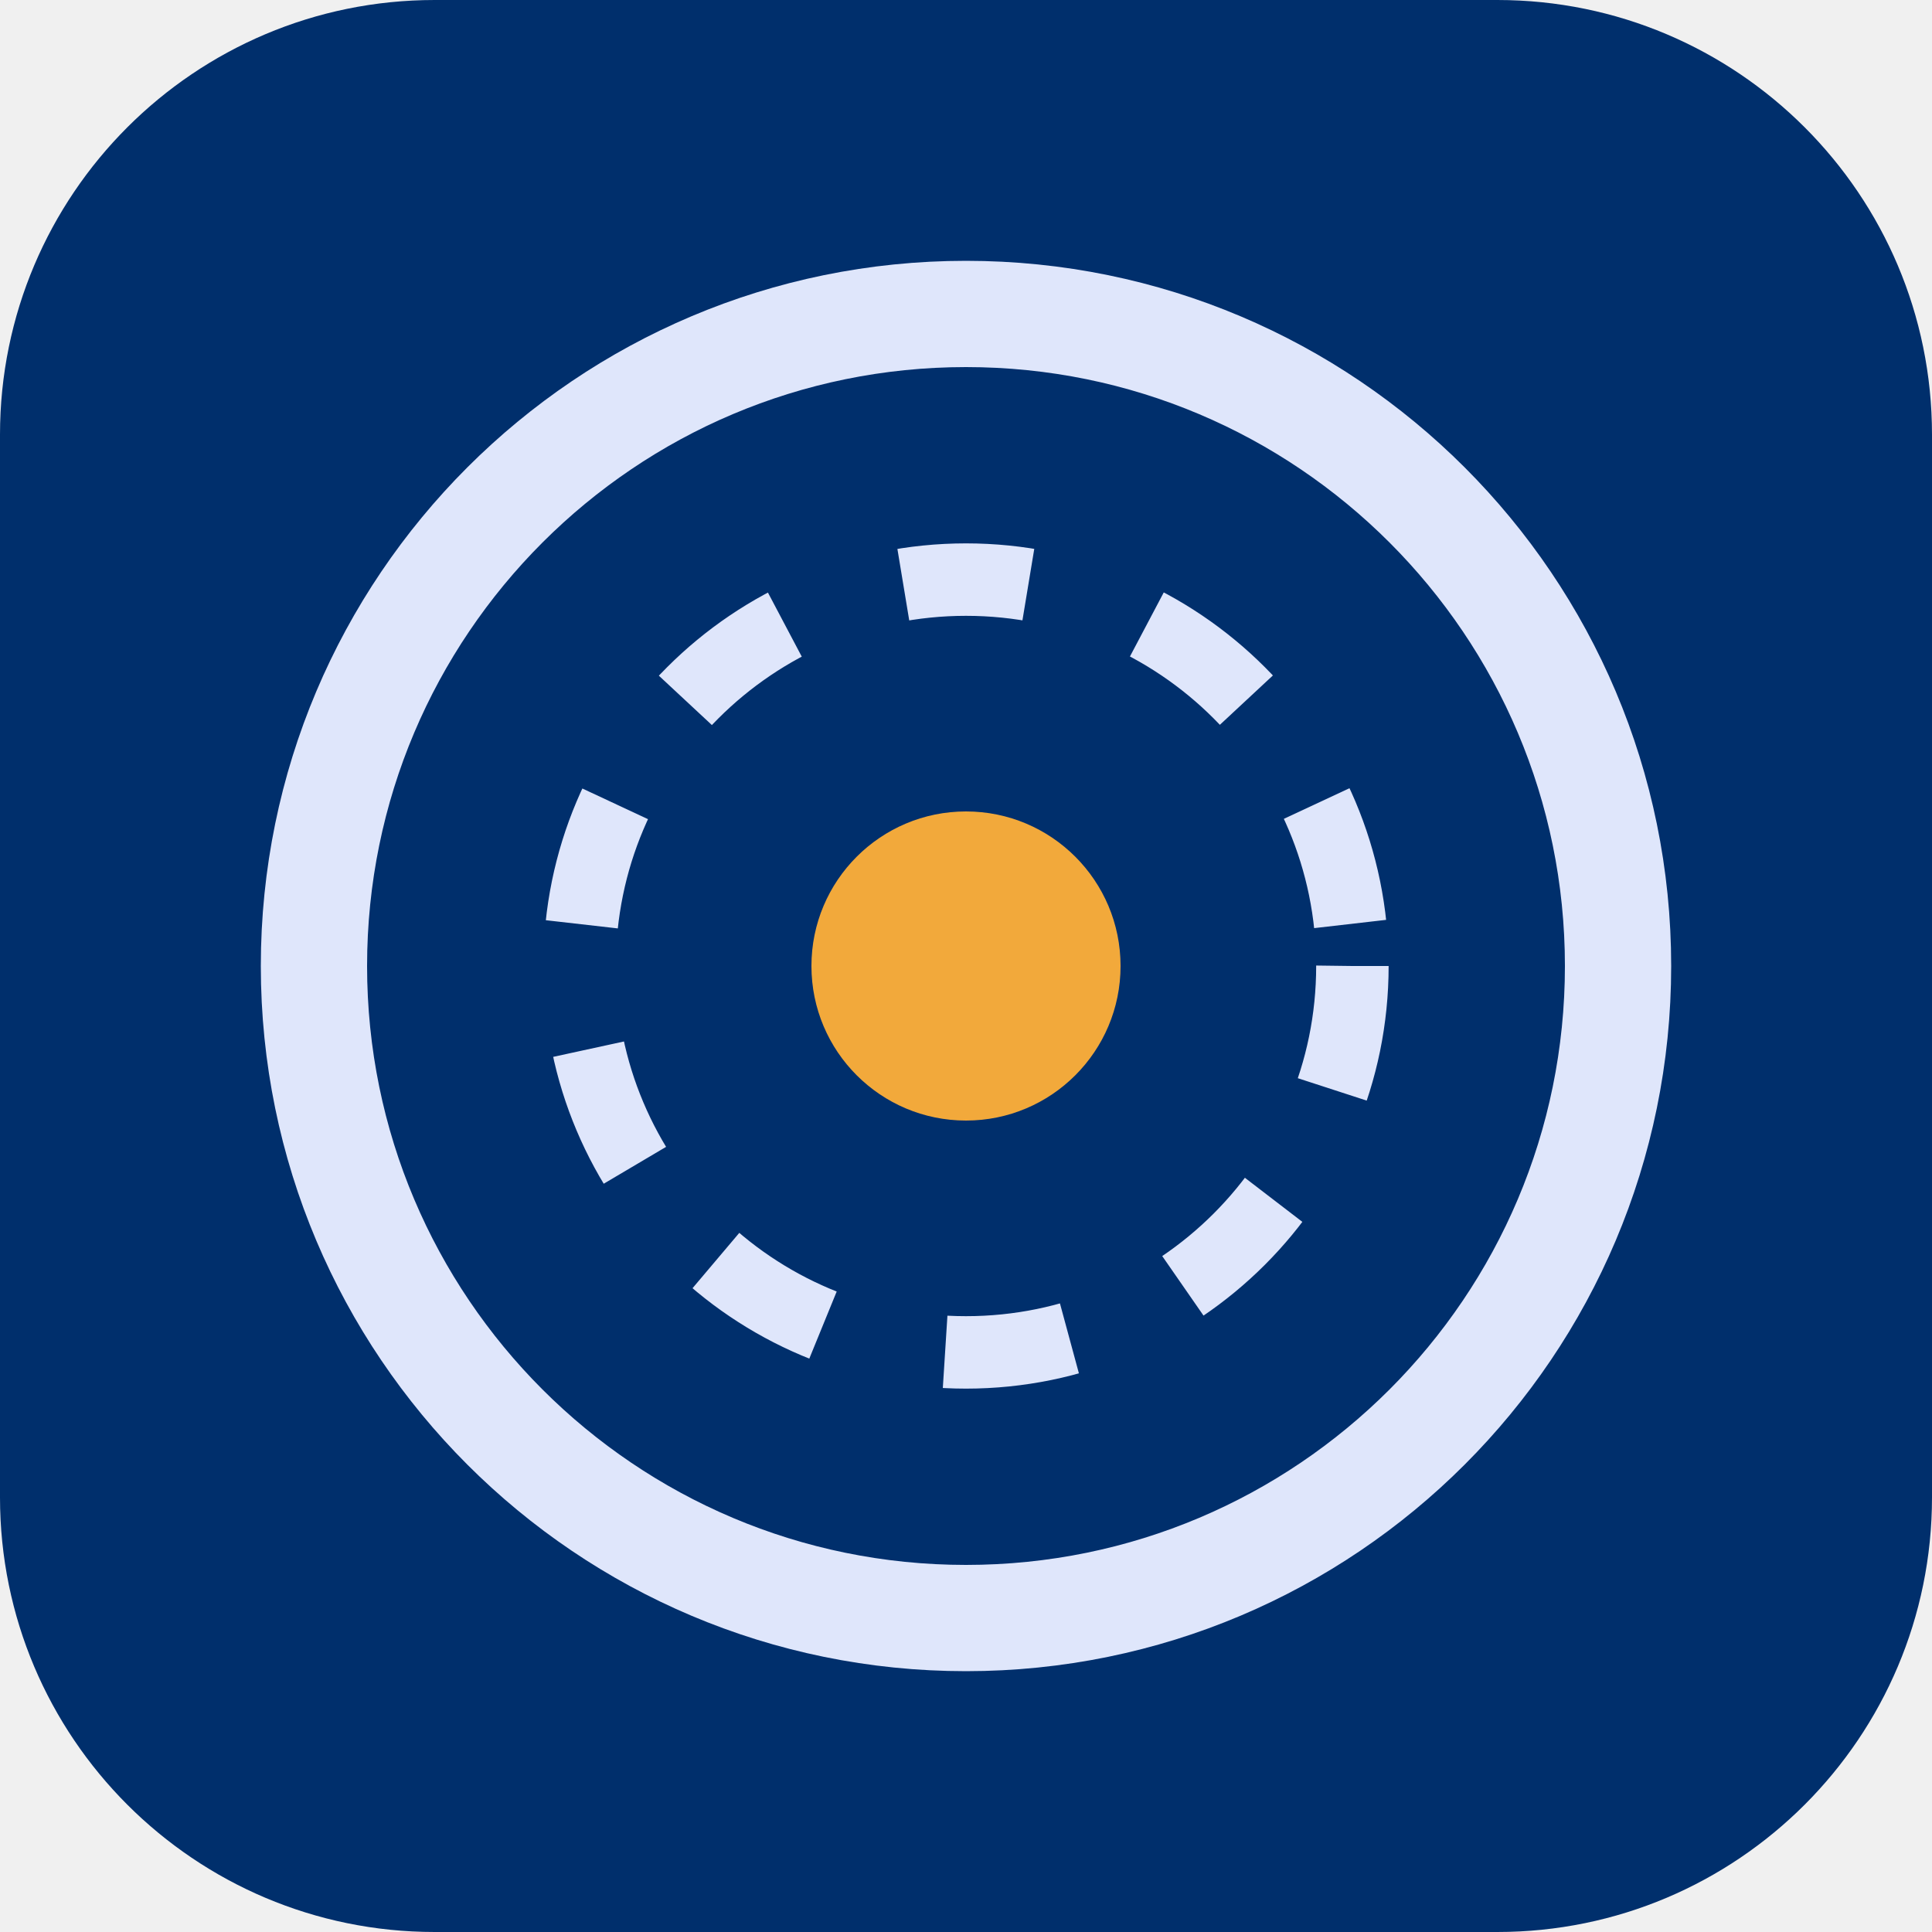
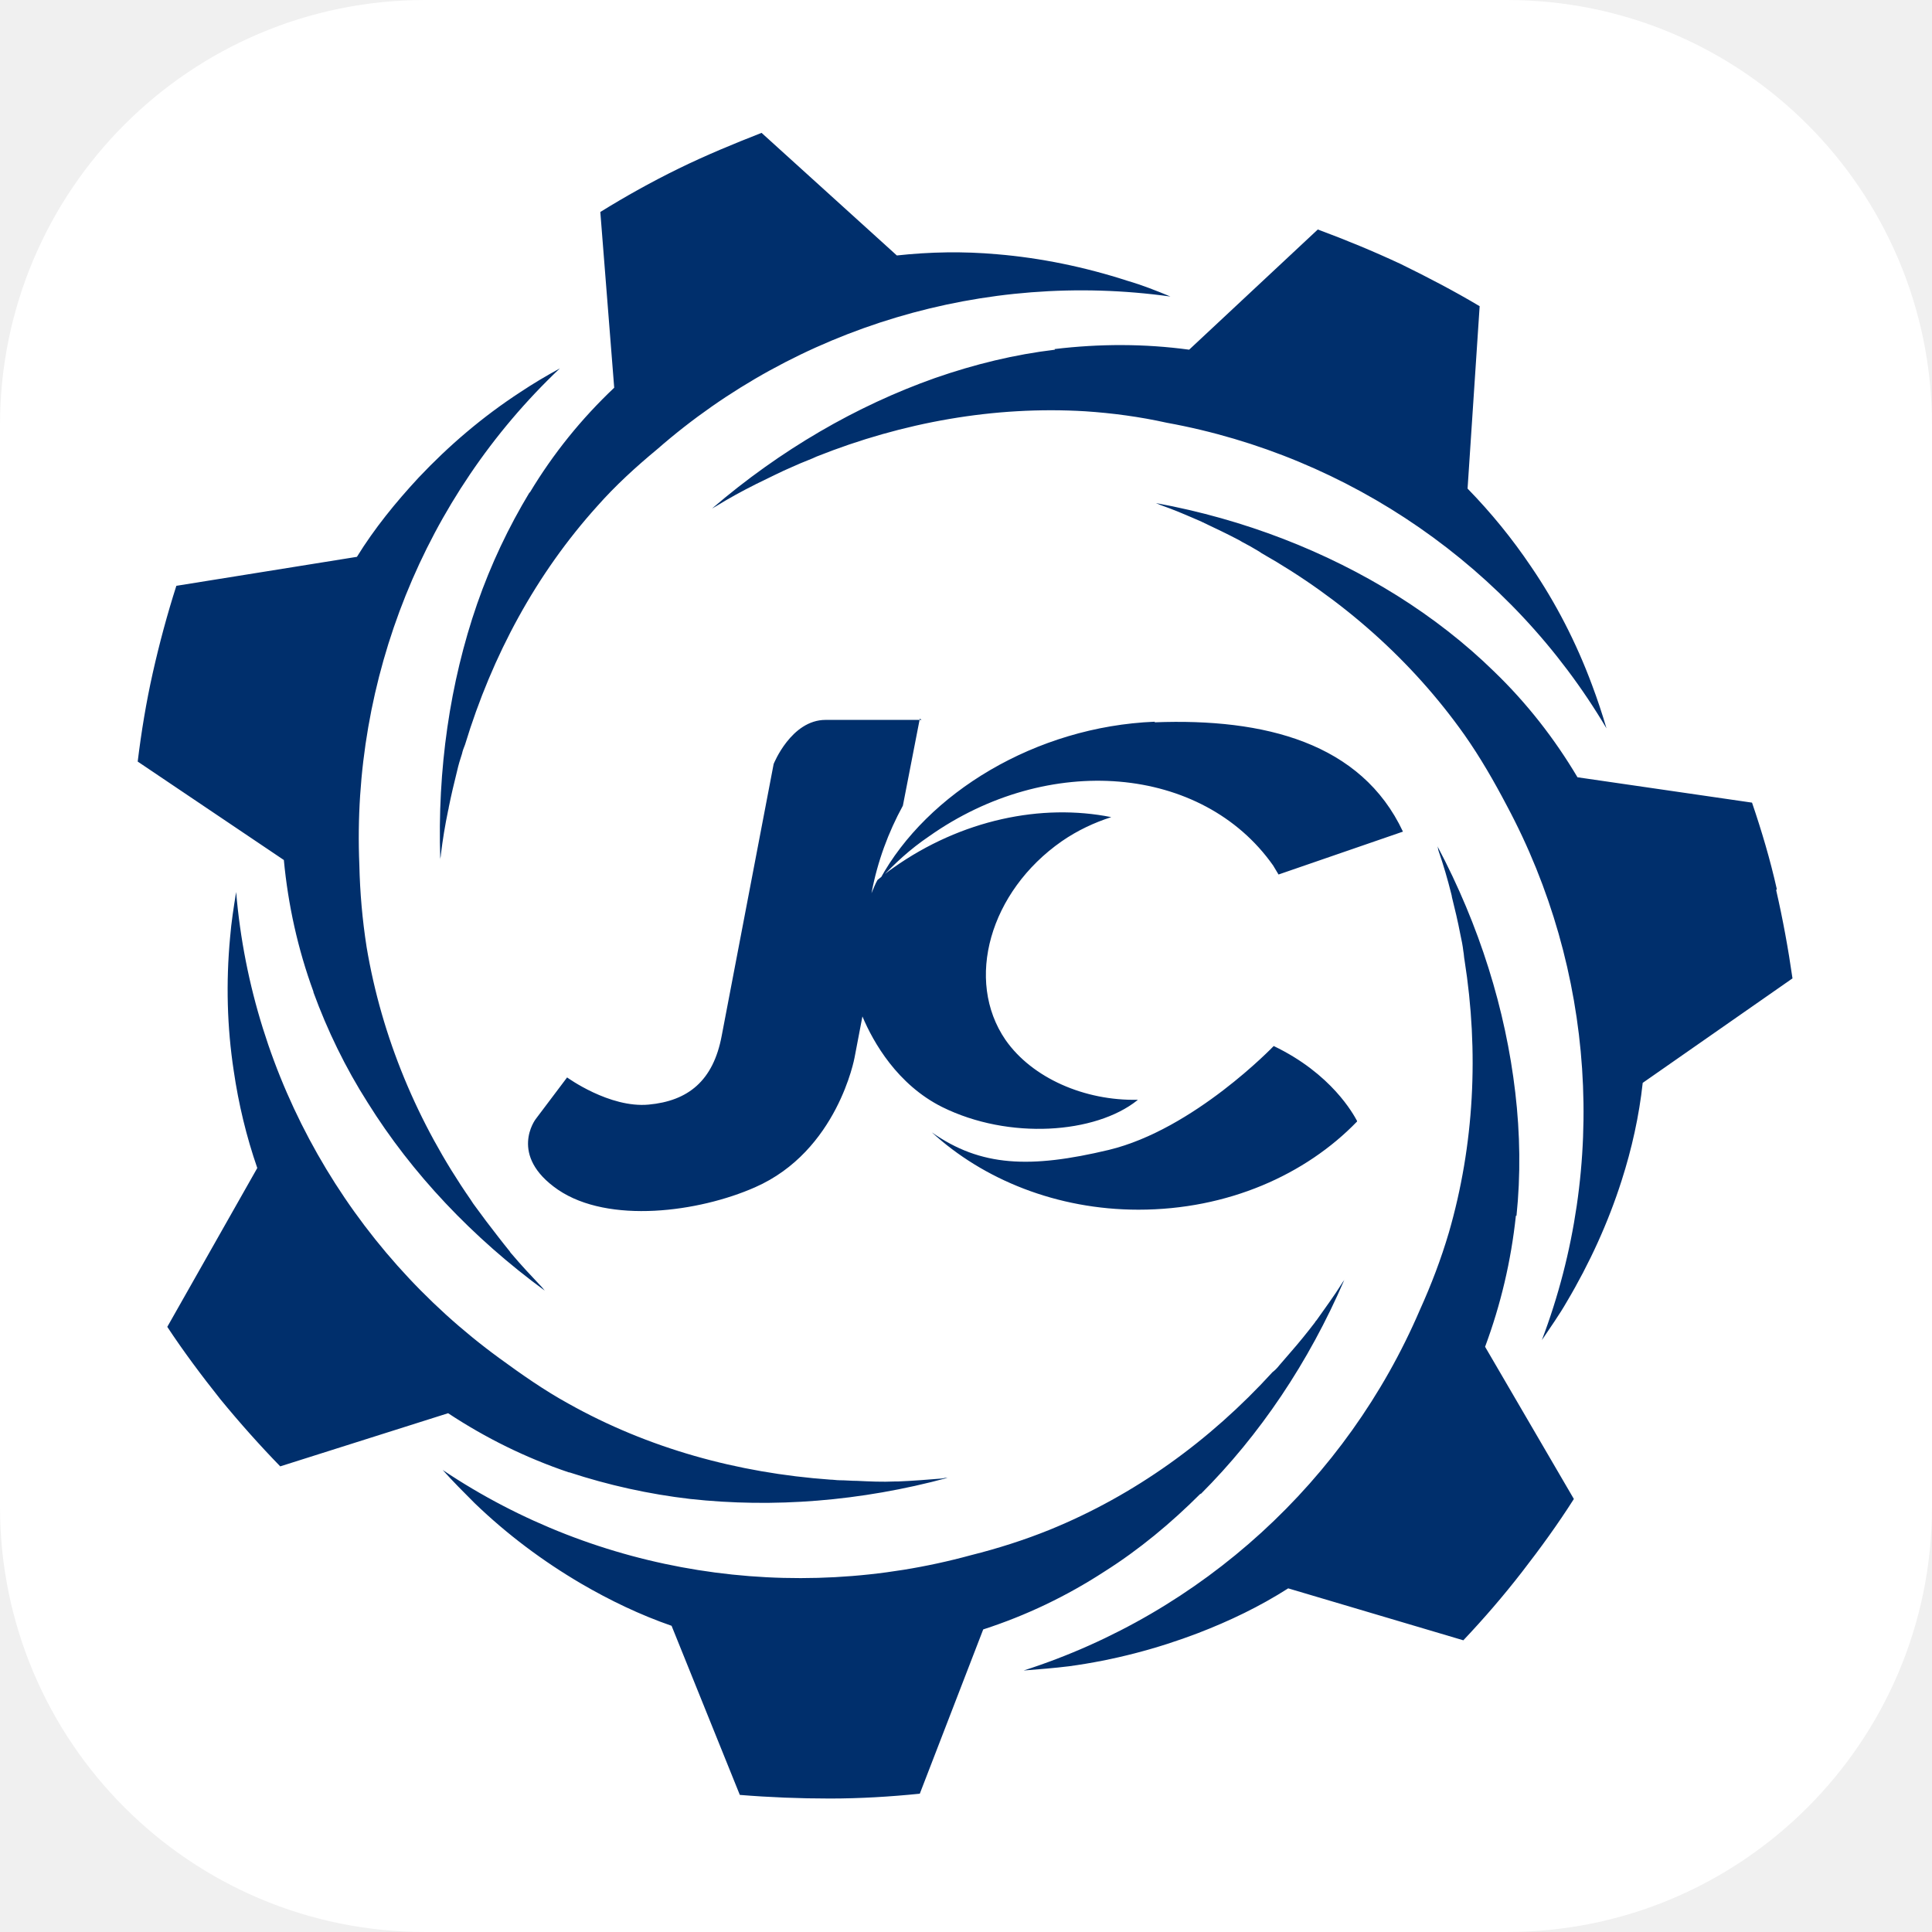
- <svg xmlns="http://www.w3.org/2000/svg" viewBox="0 0 40 40">
-   <rect width="40" height="40" rx="9" fill="#002F6C" />
-   <circle cx="20" cy="20" r="13.5" fill="none" stroke="#dfe6fb" stroke-width="2.2" />
-   <circle cx="20" cy="20" r="8" fill="none" stroke="#dfe6fb" stroke-width="1.5" stroke-dasharray="2.6 2.6" />
-   <circle cx="20" cy="20" r="3.2" fill="#f2a93b" />
+ <svg xmlns="http://www.w3.org/2000/svg" viewBox="0 0 319.9 319.9">
+   <rect width="319.9" height="319.9" rx="70.4" fill="#fff" />
+   <path transform="translate(22.9 22)" fill="#002F6C" d="M29 , 142.3c2.3 , 6.3 , 5.3 , 12.5 , 9 , 18.3 , 7.3 , 11.7 , 17.3 , 22.3 , 29.3 , 31.1 -0.2 -0.2 -0.3 -0.4 -0.5 -0.6 -1.7 -1.8 -3.4 -3.6 -5 -5.5 -0.1 -0.1 -0.2 -0.2 -0.3 -0.4 -1.3 -1.6 -2.6 -3.3 -3.9 -5 -0.6 -0.8 -1.1 -1.5 -1.7 -2.3 -0.3 -0.4 -0.6 -0.8 -0.9 -1.3 -8.8 -12.7 -14.7 -26.9 -17.2 -41.8 -0.7 -4.5 -1.1 -9 -1.2 -13.6 -1.3 -30.7 , 10.7 -60.9 , 33.2 -82.2 -2.2 , 1.2 -4.4 , 2.5 -6.5 , 3.9 -6.3 , 4.1 -11.9 , 8.9 -16.9 , 14.2 -3.8 , 4.1 -7.3 , 8.4 -10.2 , 13.1l-29.9 , 4.8c-1.5 , 4.7 -2.8 , 9.5 -3.9 , 14.4 -1.1 , 4.9 -1.9 , 9.8 -2.5 , 14.7l24.2 , 16.3c0.7 , 7.4 , 2.3 , 14.7 , 4.9 , 21.8M71.4 , 221.8c6.4 , 2.1 , 13.1 , 3.6 , 20 , 4.4 , 13.7 , 1.5 , 28.2 0.4 , 42.6 -3.5 -0.3 0 -0.5 0 -0.8 0.1 -2.5 0.2 -4.9 0.4 -7.4 0.5 -0.1 , 0 -0.3 , 0 -0.5 , 0 -2.1 0.1 -4.2 0 -6.3 -0.1 -1 0 -1.9 -0.1 -2.9 -0.1 -0.5 0 -1 -0.1 -1.5 -0.1 -15.4 -1.1 -30.2 -5.2 -43.4 -12.6 -4 -2.2 -7.7 -4.8 -11.4 -7.5 -24.8 -18.1 -41 -46.3 -43.6 -77.2 -0.4 , 2.5 -0.8 , 5 -1 , 7.5 -0.7 , 7.5 -0.5 , 14.9 0.6 , 22.1 0.8 , 5.5 , 2.1 , 10.9 , 3.9 , 16.1l-14.9 , 26.3c2.7 , 4.1 , 5.7 , 8.1 , 8.8 , 12 , 3.2 , 3.9 , 6.5 , 7.6 , 9.9 , 11.1l27.8 -8.8c6.2 , 4.1 , 12.9 , 7.4 , 20 , 9.8M175.9 , 225.4c9.8 -9.8 , 17.9 -21.8 , 23.8 -35.5 -0.1 0.2 -0.3 0.4 -0.4 0.6 -1.3 , 2.1 -2.8 , 4.1 -4.2 , 6.1 -0.1 0.1 -0.2 0.2 -0.3 0.4 -1.3 , 1.7 -2.6 , 3.3 -4 , 4.9 -0.6 0.7 -1.3 , 1.5 -1.9 , 2.2 -0.3 0.4 -0.7 0.8 -1.1 , 1.1 -10.4 , 11.4 -22.9 , 20.4 -36.9 , 26.1 -4.2 , 1.7 -8.6 , 3.1 -13 , 4.2 -29.6 , 8.1 -61.7 , 3.2 -87.5 -14.1 , 1.7 , 1.9 , 3.5 , 3.7 , 5.3 , 5.5 , 5.4 , 5.2 , 11.3 , 9.6 , 17.6 , 13.3 , 4.8 , 2.8 , 9.8 , 5.2 , 15 , 7l11.3 , 28c4.9 0.4 , 9.9 0.6 , 14.9 0.6 , 5 0 , 10 -0.3 , 14.9 -0.8l10.5 -27.2c7.1 -2.3 , 13.8 -5.5 , 20.1 -9.6 , 5.7 -3.6 , 11 -8 , 15.9 -12.9M228.2 , 179.3c0.7 -6.7 0.6 -13.6 -0.2 -20.4 -1.6 -13.7 -5.9 -27.6 -12.9 -40.8 0.1 0.2 0.1 0.5 0.2 0.8 0.8 , 2.3 , 1.5 , 4.7 , 2.1 , 7.1 0 0.1 0.1 0.3 0.1 0.5 0.5 , 2 1 , 4.1 , 1.4 , 6.2 0.2 0.9 0.4 , 1.9 0.5 , 2.8 0.1 0.5 0.1 , 1 0.2 , 1.5 , 2.4 , 15.2 , 1.6 , 30.6 -2.6 , 45.1 -1.3 , 4.4 -2.9 , 8.6 -4.8 , 12.8 -12.1 , 28.2 -36 , 50.2 -65.6 , 59.7 , 2.5 -0.2 , 5.1 -0.4 , 7.5 -0.7 , 7.4 -1 , 14.6 -2.9 , 21.4 -5.5 , 5.2 -2 , 10.2 -4.4 , 14.9 -7.4l29 , 8.6c3.4 -3.6 , 6.6 -7.3 , 9.7 -11.3 , 3.1 -4 , 6 -8 , 8.6 -12.1l-14.7 -25.2c2.6 -7 , 4.3 -14.2 , 5.1 -21.7M271.3 , 125.2c-1.1 -4.9 -2.5 -9.6 -4.1 -14.3l-28.9 -4.2c-3.8 -6.4 -8.4 -12.3 -13.8 -17.5 -4.8 -4.7 -10.2 -8.9 -16.1 -12.6 -11.7 -7.3 -25.2 -12.6 -39.9 -15.3 0.2 0.1 0.5 0.2 0.7 0.3 , 2.3 0.8 , 4.6 , 1.8 , 6.9 , 2.8 0.1 0.1 0.3 0.1 0.4 0.2 , 1.9 0.9 , 3.8 , 1.8 , 5.7 , 2.8 0.8 0.5 , 1.7 0.9 , 2.5 , 1.4 0.5 0.3 0.9 0.5 , 1.3 0.8 , 13.4 , 7.6 , 24.9 , 17.8 , 33.6 , 30.1 , 2.6 , 3.7 , 4.9 , 7.7 , 7 , 11.7 , 14.5 , 27.1 , 16.8 , 59.5 , 5.8 , 88.5 , 1.4 -2.1 , 2.9 -4.2 , 4.1 -6.3 , 3.8 -6.4 , 6.9 -13.2 , 9.1 -20.1 , 1.7 -5.3 , 2.9 -10.7 , 3.5 -16.2l24.8 -17.3c-0.7 -4.9 -1.6 -9.8 -2.7 -14.6M151.8 , 35.9c-6.7 0.8 -13.3 , 2.4 -19.9 , 4.7 -13 , 4.6 -25.6 , 11.9 -36.9 , 21.6 0.2 -0.1 0.5 -0.3 0.7 -0.4 , 2.1 -1.3 , 4.3 -2.5 , 6.5 -3.6 0.1 -0.1 0.3 -0.1 0.4 -0.2 , 1.9 -0.9 , 3.8 -1.9 , 5.7 -2.7 0.9 -0.4 , 1.8 -0.8 , 2.6 -1.1 0.5 -0.2 1 -0.4 , 1.4 -0.6 , 14.3 -5.7 , 29.5 -8.4 , 44.5 -7.5 , 4.5 0.3 , 9 0.9 , 13.5 , 1.9 , 30.2 , 5.5 , 57 , 23.9 , 72.8 , 50.6 -0.7 -2.4 -1.5 -4.8 -2.4 -7.2 -2.6 -7 -6 -13.6 -10.1 -19.6 -3.1 -4.6 -6.6 -8.9 -10.5 -12.9l2 -30.2c-4.2 -2.5 -8.6 -4.8 -13.1 -7 -4.5 -2.1 -9.1 -4 -13.7 -5.7l-21.3 , 19.9c-7.4 -1 -14.8 -1 -22.3 -0.1M64.8 , 59.5c-3.5 , 5.8 -6.4 , 11.9 -8.7 , 18.5 -4.5 , 13 -6.6 , 27.4 -6.1 , 42.3 0 -0.3 0.1 -0.5 0.1 -0.8 0.3 -2.5 0.7 -4.9 , 1.2 -7.3 0 -0.1 0.1 -0.3 0.1 -0.5 0.4 -2 0.9 -4.1 , 1.4 -6.1 0.2 -0.9 0.5 -1.9 0.8 -2.8 0.1 -0.5 0.3 -1 0.5 -1.5 , 4.5 -14.8 , 11.8 -28.3 , 21.9 -39.5 , 3 -3.4 , 6.4 -6.5 , 9.9 -9.4 , 23.1 -20.2 , 54.2 -29.6 , 85 -25.3 -2.4 -1 -4.7 -1.9 -7.1 -2.6 -7.1 -2.3 -14.4 -3.8 -21.6 -4.4 -5.6 -0.5 -11.1 -0.4 -16.6 0.2L103.2 , 0c-4.6 , 1.8 -9.2 , 3.7 -13.7 , 5.9 -4.5 , 2.2 -8.8 , 4.6 -13 , 7.2l2.3 , 29.1c-5.4 , 5.1 -10.1 , 10.9 -14 , 17.4M201.8 , 163.6c-0.6 -1.1 -4.2 -7.8 -13.8 -12.4 , 0 , 0 -13.2 , 13.8 -27.3 , 17.2 -13 , 3.1 -21.2 , 2.8 -29.3 -2.9 , 8.5 , 7.8 , 20.7 , 12.8 , 34.2 , 12.8 , 14.8 , 0 , 27.7 -5.8 , 36.2 -14.6M129.7 , 97.2h-15.9c-5.7 , 0 -8.6 , 7.3 -8.6 , 7.3l-8.6 , 45c-1.4 , 7.5 -5.6 , 10.8 -12.1 , 11.4 -6.5 0.6 -13.5 -4.5 -13.5 -4.5l-5.2 , 6.9s-4.6 , 6 , 3.7 , 11.7c8.4 , 5.7 , 23.3 , 3.7 , 32.6 -0.4 , 13.7 -6 , 16.5 -21.5 , 16.5 -21.5l1.3 -6.8c1.8 , 4.3 , 5.8 , 11.3 , 13.2 , 15 , 11.1 , 5.5 , 25.4 , 4.4 , 32.3 -1.1 0 0 0.1 -0.1 0.1 -0.1 -8.8 0.2 -17.5 -3.6 -21.9 -9.9 -6.8 -9.9 -2.6 -24.6 , 9.3 -32.9 , 2.6 -1.8 , 5.4 -3.1 , 8.2 -4 -11.5 -2.3 -24.8 0.4 -36.1 , 8.4 -0.9 0.6 -1.7 , 1.3 -2.6 , 2 -0.4 0.7 -0.7 , 1.5 -1 , 2.2 1 -5.3 , 2.8 -10.1 , 5.2 -14.5l2.8 -14.4ZM168.3 , 97.5c-19.7 0.8 -37.7 , 11.8 -45.5 , 26.1 , 2.4 -2.6 , 5 -5 , 8.1 -7.1 , 19.8 -14 , 45.3 -11.8 , 57 , 4.8 0.3 0.5 0.6 1 0.9 , 1.5l20.6 -7.1c-6.9 -14.7 -22.9 -18.8 -41.1 -18.1" />
</svg>
